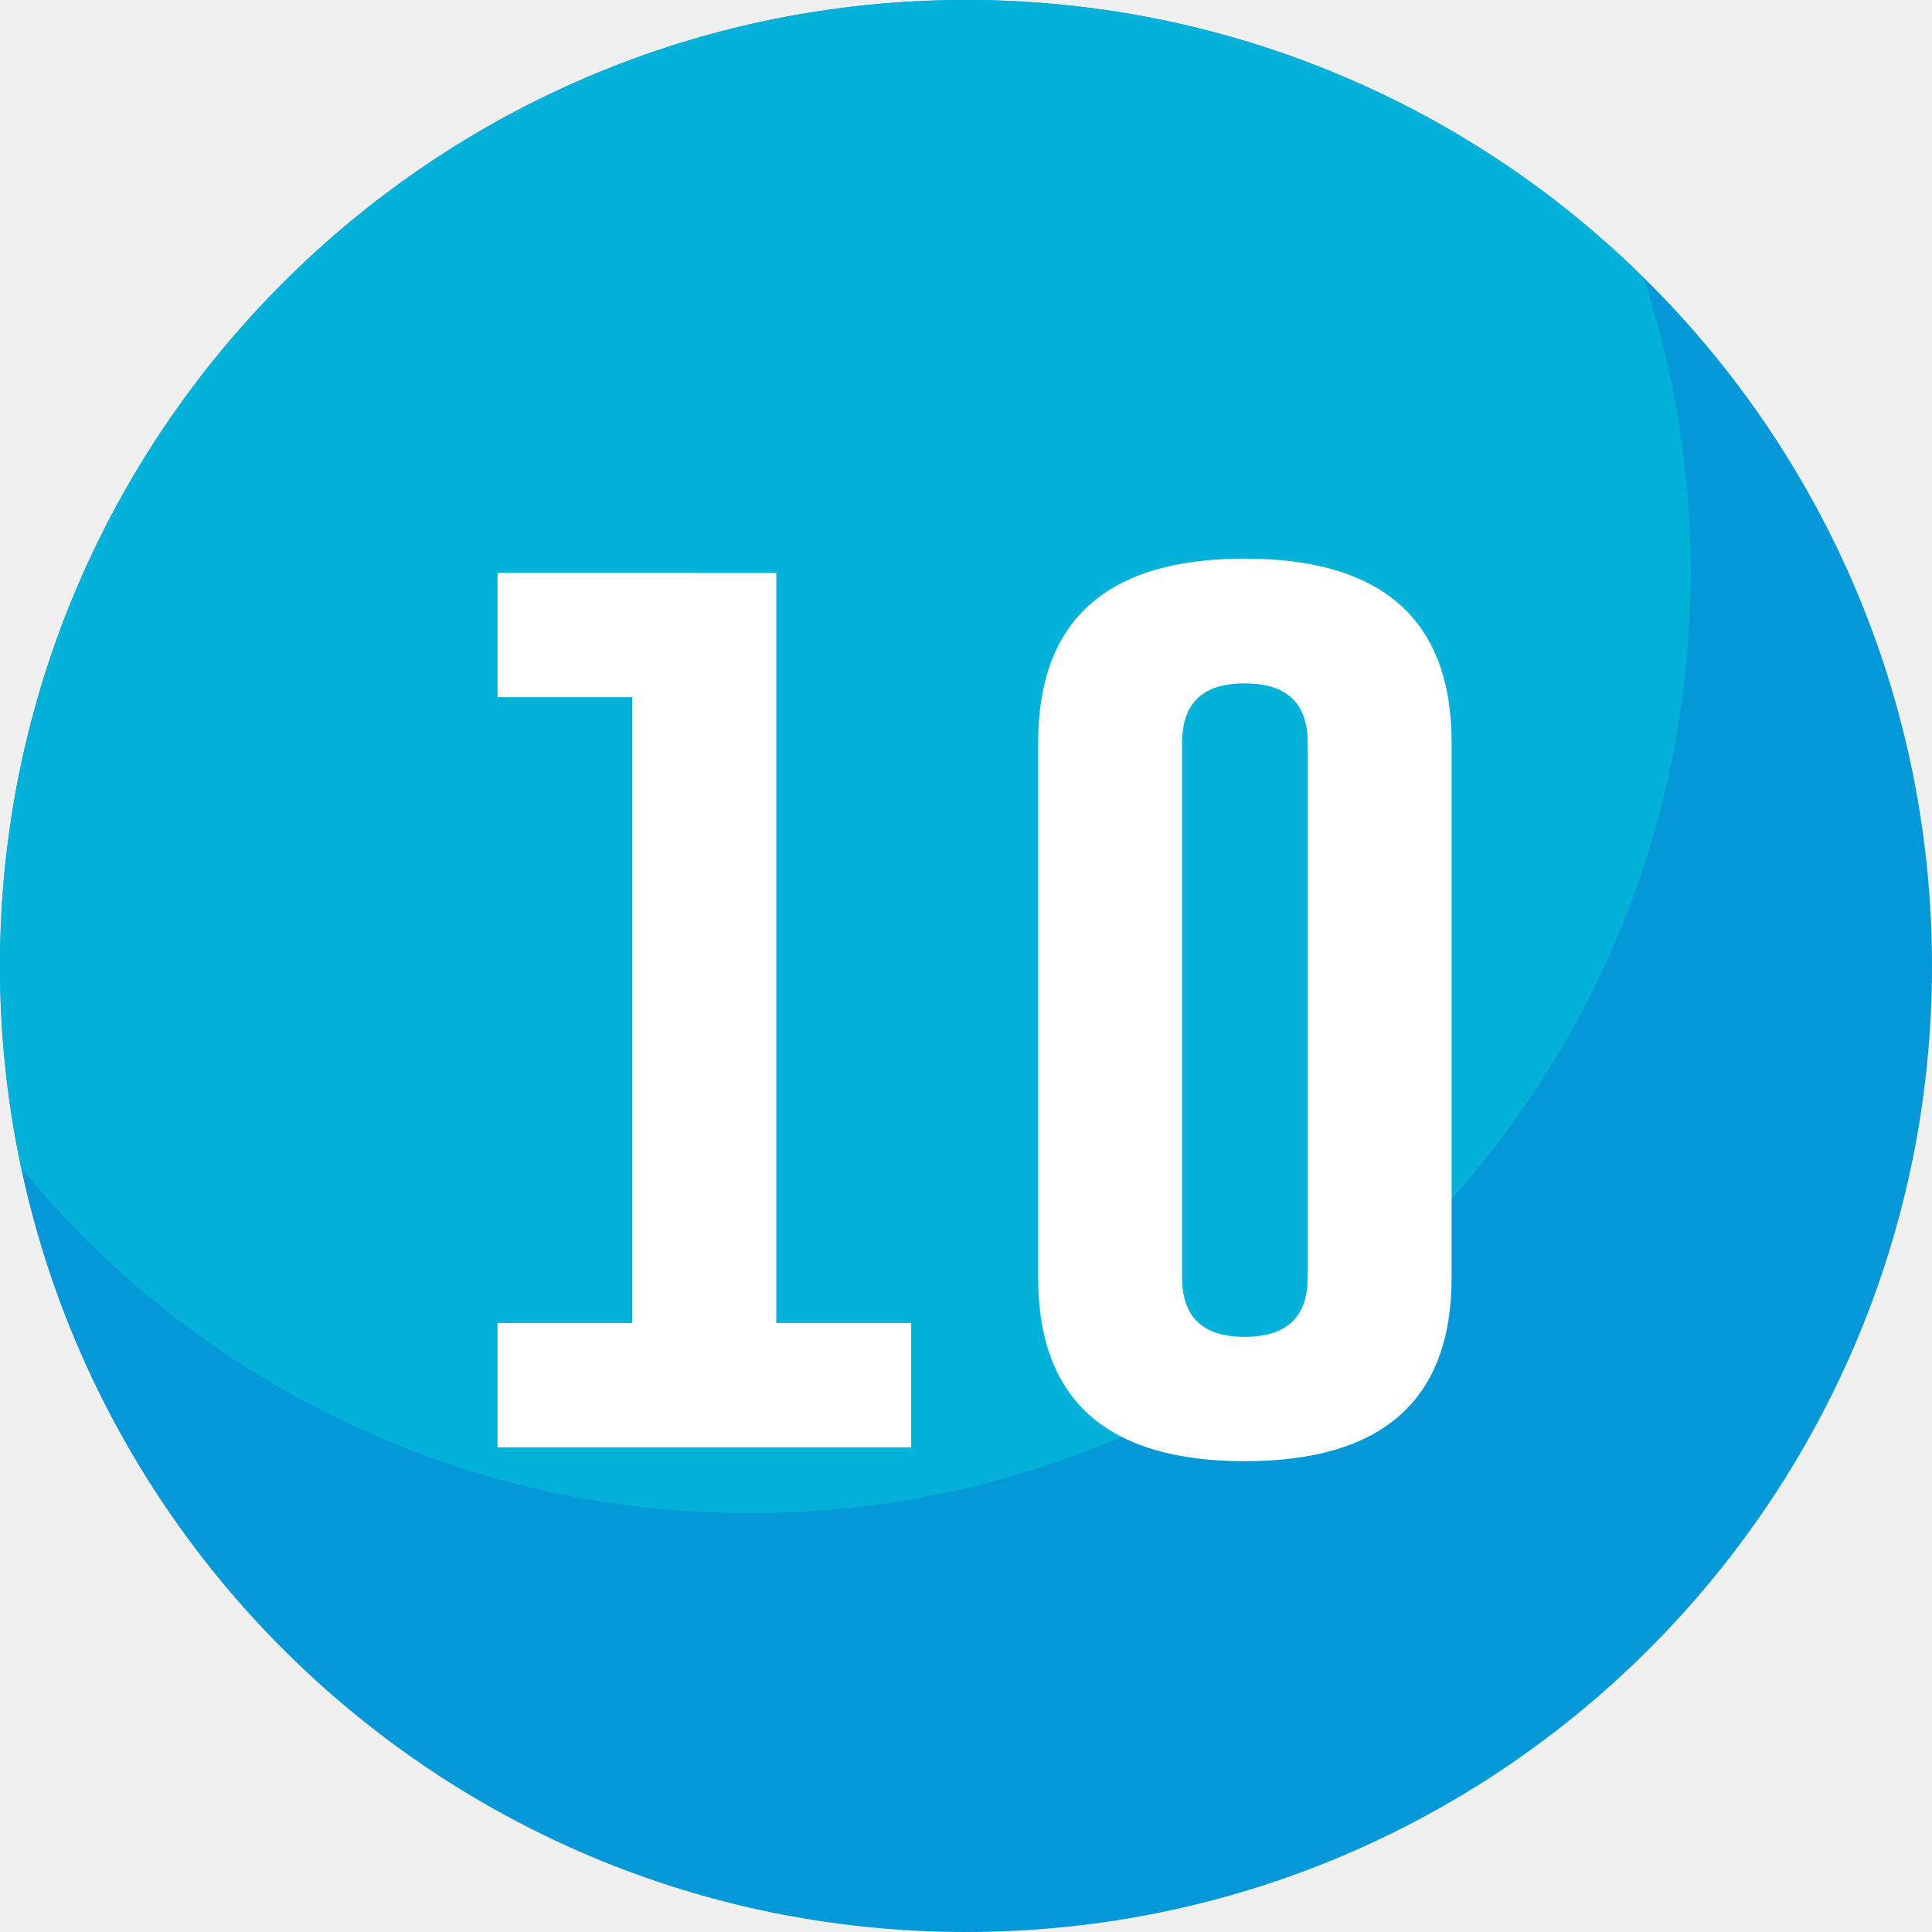
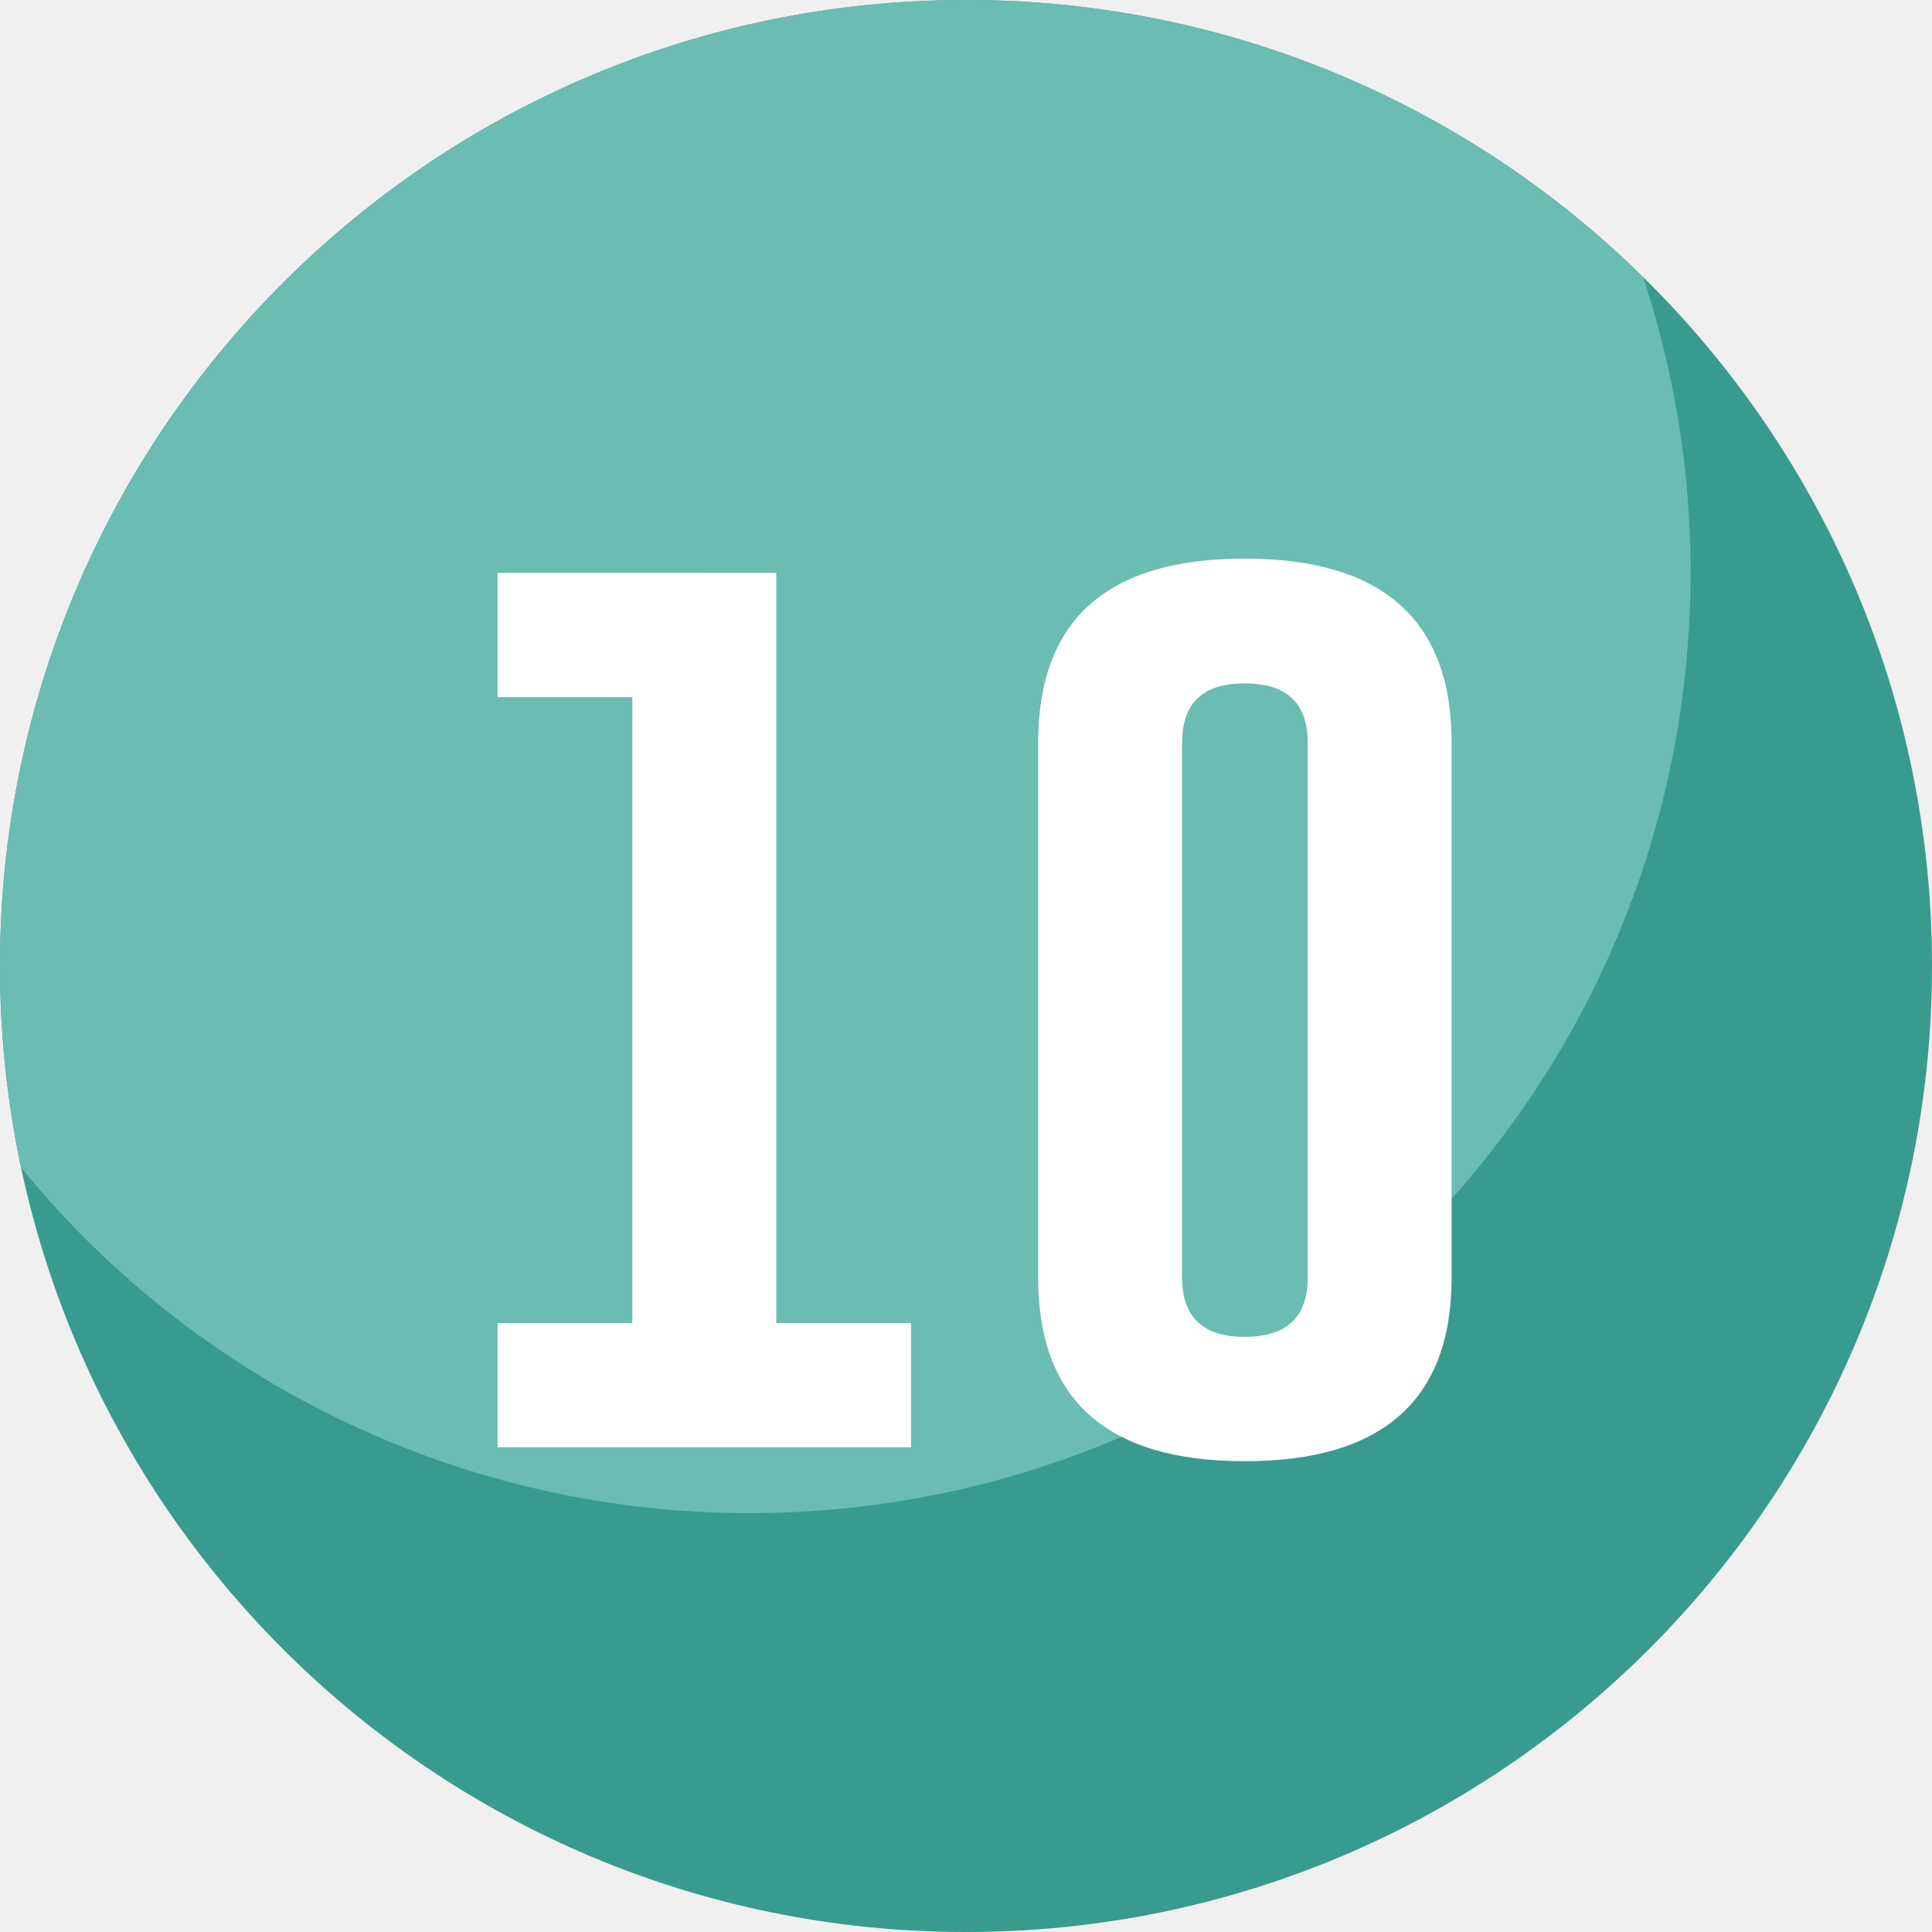
<svg xmlns="http://www.w3.org/2000/svg" width="85" height="85" viewBox="0 0 85 85">
  <g id="Grupo_54640" data-name="Grupo 54640" transform="translate(662.127 -1071.03)">
-     <circle id="Elipse_4458" data-name="Elipse 4458" cx="42.5" cy="42.5" r="42.5" transform="translate(-662.127 1071.03)" fill="#0598d8" />
-     <path id="Trazado_101051" data-name="Trazado 101051" d="M-587.746,1096.2a41.333,41.333,0,0,0-2.083-12.965,42.352,42.352,0,0,0-29.8-12.206,42.5,42.5,0,0,0-42.5,42.5,42.641,42.641,0,0,0,.936,8.881,41.316,41.316,0,0,0,32.045,15.191A41.4,41.4,0,0,0-587.746,1096.2Z" transform="translate(0 0)" fill="#04b1d9" />
+     <path id="Trazado_189477" data-name="Trazado 189477" d="M42.5,0A42.5,42.5,0,1,1,0,42.5,42.5,42.5,0,0,1,42.5,0Z" transform="translate(-662.127 1071.03)" fill="#399b8e" />
+     <path id="Trazado_101051" data-name="Trazado 101051" d="M-587.746,1096.2a41.333,41.333,0,0,0-2.083-12.965,42.352,42.352,0,0,0-29.8-12.206,42.5,42.5,0,0,0-42.5,42.5,42.641,42.641,0,0,0,.936,8.881,41.316,41.316,0,0,0,32.045,15.191A41.4,41.4,0,0,0-587.746,1096.2Z" transform="translate(0 0)" fill="#6bbcb1" />
    <g id="Grupo_54639" data-name="Grupo 54639" transform="translate(-640.237 1095.608)">
      <path id="Trazado_101052" data-name="Trazado 101052" d="M-629.5,1094.478v33h5.929v5.471h-18.191v-5.471h5.929v-27.533h-5.929v-5.47Z" transform="translate(641.763 -1093.851)" fill="#fff" />
      <path id="Trazado_101053" data-name="Trazado 101053" d="M-601.446,1125.525q0,8.08-9.107,8.079-9.084,0-9.084-8.079v-23.531q0-8.1,9.084-8.1,9.107,0,9.107,8.1Zm-6.331-23.531q0-2.607-2.753-2.609h-.045q-2.728,0-2.729,2.609v23.531q0,2.609,2.752,2.608,2.775,0,2.775-2.608Z" transform="translate(643.421 -1093.895)" fill="#fff" />
    </g>
  </g>
</svg>
